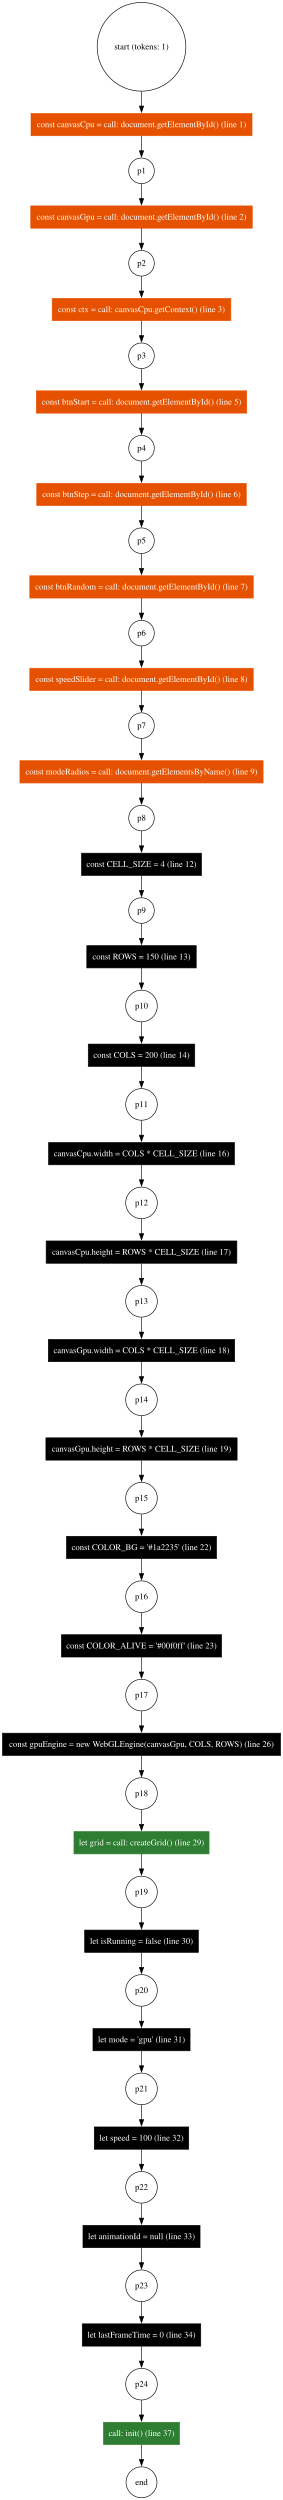
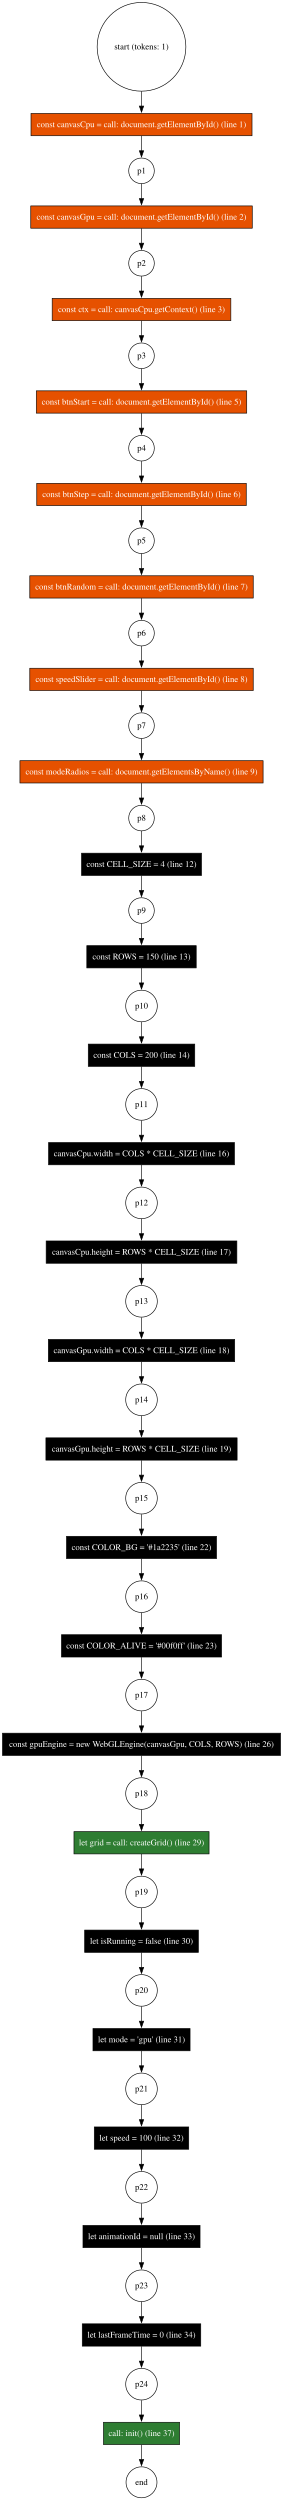
<svg xmlns="http://www.w3.org/2000/svg" xmlns:xlink="http://www.w3.org/1999/xlink" width="457pt" height="4039pt" viewBox="0.00 0.00 457.00 4039.00">
  <g id="graph0" class="graph" transform="scale(1 1) rotate(0) translate(4 4035.39)">
    <polygon fill="white" stroke="none" points="-4,4 -4,-4035.39 453.25,-4035.39 453.25,4 -4,4" />
    <g id="node1" class="node">
      <ellipse fill="none" stroke="black" cx="224.62" cy="-3959.75" rx="71.65" ry="71.65" />
      <text xml:space="preserve" text-anchor="middle" x="224.62" y="-3955.55" font-family="Times,serif" font-size="14.00">start (tokens: 1)</text>
    </g>
    <g id="node27" class="node">
      <g id="a_node27">
        <a xlink:title="Unresolved call">
-           <polygon fill="#e65100" stroke="#e65100" points="403.16,-3852.1 46.09,-3852.1 46.09,-3816.1 403.16,-3816.1 403.16,-3852.1" />
+           <polygon fill="#e65100" stroke="black" points="403.16,-3852.1 46.09,-3852.1 46.09,-3816.1 403.16,-3816.1 403.16,-3852.1" />
          <text xml:space="preserve" text-anchor="middle" x="224.62" y="-3829.9" font-family="Times,serif" font-size="14.00" fill="white">const canvasCpu = call: document.getElementById() (line 1)</text>
        </a>
      </g>
    </g>
    <g id="edge1" class="edge">
      <path fill="none" stroke="black" d="M224.62,-3887.9C224.62,-3879.46 224.62,-3871.26 224.62,-3863.93" />
      <polygon fill="black" stroke="black" points="228.12,-3864.04 224.62,-3854.04 221.12,-3864.04 228.12,-3864.04" />
    </g>
    <g id="node2" class="node">
      <ellipse fill="none" stroke="black" cx="224.62" cy="-24.98" rx="24.98" ry="24.98" />
      <text xml:space="preserve" text-anchor="middle" x="224.62" y="-20.78" font-family="Times,serif" font-size="14.00">end</text>
    </g>
    <g id="node3" class="node">
      <ellipse fill="none" stroke="black" cx="224.62" cy="-3759.41" rx="20.69" ry="20.69" />
      <text xml:space="preserve" text-anchor="middle" x="224.62" y="-3755.21" font-family="Times,serif" font-size="14.00">p1</text>
    </g>
    <g id="node28" class="node">
      <g id="a_node28">
        <a xlink:title="Unresolved call">
-           <polygon fill="#e65100" stroke="#e65100" points="403.55,-3702.71 45.7,-3702.71 45.7,-3666.71 403.55,-3666.71 403.55,-3702.71" />
+           <polygon fill="#e65100" stroke="black" points="403.55,-3702.71 45.7,-3702.71 45.7,-3666.71 403.55,-3666.71 403.55,-3702.71" />
          <text xml:space="preserve" text-anchor="middle" x="224.62" y="-3680.51" font-family="Times,serif" font-size="14.00" fill="white">const canvasGpu = call: document.getElementById() (line 2)</text>
        </a>
      </g>
    </g>
    <g id="edge3" class="edge">
      <path fill="none" stroke="black" d="M224.62,-3738.54C224.62,-3731.09 224.62,-3722.46 224.62,-3714.36" />
      <polygon fill="black" stroke="black" points="228.12,-3714.59 224.62,-3704.59 221.12,-3714.59 228.12,-3714.59" />
    </g>
    <g id="node4" class="node">
      <ellipse fill="none" stroke="black" cx="224.62" cy="-3610.02" rx="20.69" ry="20.69" />
      <text xml:space="preserve" text-anchor="middle" x="224.62" y="-3605.82" font-family="Times,serif" font-size="14.00">p2</text>
    </g>
    <g id="node29" class="node">
      <g id="a_node29">
        <a xlink:title="Unresolved call">
-           <polygon fill="#e65100" stroke="#e65100" points="368.95,-3553.33 80.3,-3553.33 80.3,-3517.33 368.95,-3517.33 368.95,-3553.33" />
+           <polygon fill="#e65100" stroke="black" points="368.95,-3553.33 80.3,-3553.33 80.3,-3517.33 368.95,-3517.33 368.95,-3553.33" />
          <text xml:space="preserve" text-anchor="middle" x="224.62" y="-3531.13" font-family="Times,serif" font-size="14.00" fill="white">const ctx = call: canvasCpu.getContext() (line 3)</text>
        </a>
      </g>
    </g>
    <g id="edge5" class="edge">
      <path fill="none" stroke="black" d="M224.62,-3589.16C224.62,-3581.7 224.62,-3573.07 224.62,-3564.97" />
      <polygon fill="black" stroke="black" points="228.12,-3565.2 224.62,-3555.2 221.12,-3565.2 228.12,-3565.2" />
    </g>
    <g id="node5" class="node">
      <ellipse fill="none" stroke="black" cx="224.62" cy="-3460.63" rx="20.69" ry="20.69" />
      <text xml:space="preserve" text-anchor="middle" x="224.62" y="-3456.43" font-family="Times,serif" font-size="14.00">p3</text>
    </g>
    <g id="node30" class="node">
      <g id="a_node30">
        <a xlink:title="Unresolved call">
-           <polygon fill="#e65100" stroke="#e65100" points="394.61,-3403.94 54.64,-3403.94 54.64,-3367.94 394.61,-3367.94 394.61,-3403.94" />
+           <polygon fill="#e65100" stroke="black" points="394.61,-3403.94 54.64,-3403.94 54.64,-3367.94 394.61,-3367.94 394.61,-3403.94" />
          <text xml:space="preserve" text-anchor="middle" x="224.62" y="-3381.74" font-family="Times,serif" font-size="14.00" fill="white">const btnStart = call: document.getElementById() (line 5)</text>
        </a>
      </g>
    </g>
    <g id="edge7" class="edge">
      <path fill="none" stroke="black" d="M224.62,-3439.77C224.62,-3432.31 224.62,-3423.68 224.62,-3415.58" />
      <polygon fill="black" stroke="black" points="228.12,-3415.82 224.62,-3405.82 221.12,-3415.82 228.12,-3415.82" />
    </g>
    <g id="node6" class="node">
      <ellipse fill="none" stroke="black" cx="224.62" cy="-3311.25" rx="20.69" ry="20.69" />
      <text xml:space="preserve" text-anchor="middle" x="224.62" y="-3307.05" font-family="Times,serif" font-size="14.00">p4</text>
    </g>
    <g id="node31" class="node">
      <g id="a_node31">
        <a xlink:title="Unresolved call">
-           <polygon fill="#e65100" stroke="#e65100" points="393.84,-3254.55 55.41,-3254.55 55.41,-3218.55 393.84,-3218.55 393.84,-3254.55" />
+           <polygon fill="#e65100" stroke="black" points="393.84,-3254.55 55.41,-3254.55 55.41,-3218.55 393.84,-3218.55 393.84,-3254.55" />
          <text xml:space="preserve" text-anchor="middle" x="224.62" y="-3232.35" font-family="Times,serif" font-size="14.00" fill="white">const btnStep = call: document.getElementById() (line 6)</text>
        </a>
      </g>
    </g>
    <g id="edge9" class="edge">
      <path fill="none" stroke="black" d="M224.62,-3290.38C224.62,-3282.92 224.62,-3274.29 224.62,-3266.2" />
      <polygon fill="black" stroke="black" points="228.12,-3266.43 224.62,-3256.43 221.12,-3266.43 228.12,-3266.43" />
    </g>
    <g id="node7" class="node">
      <ellipse fill="none" stroke="black" cx="224.62" cy="-3161.86" rx="20.69" ry="20.69" />
      <text xml:space="preserve" text-anchor="middle" x="224.62" y="-3157.66" font-family="Times,serif" font-size="14.00">p5</text>
    </g>
    <g id="node32" class="node">
      <g id="a_node32">
        <a xlink:title="Unresolved call">
-           <polygon fill="#e65100" stroke="#e65100" points="405.11,-3105.16 44.14,-3105.16 44.14,-3069.16 405.11,-3069.16 405.11,-3105.16" />
+           <polygon fill="#e65100" stroke="black" points="405.11,-3105.16 44.14,-3105.16 44.14,-3069.16 405.11,-3069.16 405.11,-3105.16" />
          <text xml:space="preserve" text-anchor="middle" x="224.62" y="-3082.96" font-family="Times,serif" font-size="14.00" fill="white">const btnRandom = call: document.getElementById() (line 7)</text>
        </a>
      </g>
    </g>
    <g id="edge11" class="edge">
      <path fill="none" stroke="black" d="M224.62,-3140.99C224.62,-3133.54 224.62,-3124.91 224.62,-3116.81" />
      <polygon fill="black" stroke="black" points="228.12,-3117.04 224.62,-3107.04 221.12,-3117.04 228.12,-3117.04" />
    </g>
    <g id="node8" class="node">
      <ellipse fill="none" stroke="black" cx="224.62" cy="-3012.47" rx="20.69" ry="20.69" />
      <text xml:space="preserve" text-anchor="middle" x="224.62" y="-3008.27" font-family="Times,serif" font-size="14.00">p6</text>
    </g>
    <g id="node33" class="node">
      <g id="a_node33">
        <a xlink:title="Unresolved call">
-           <polygon fill="#e65100" stroke="#e65100" points="405.1,-2955.78 44.14,-2955.78 44.14,-2919.78 405.1,-2919.78 405.1,-2955.78" />
+           <polygon fill="#e65100" stroke="black" points="405.1,-2955.78 44.14,-2955.78 44.14,-2919.78 405.1,-2919.78 405.1,-2955.78" />
          <text xml:space="preserve" text-anchor="middle" x="224.62" y="-2933.58" font-family="Times,serif" font-size="14.00" fill="white">const speedSlider = call: document.getElementById() (line 8)</text>
        </a>
      </g>
    </g>
    <g id="edge13" class="edge">
      <path fill="none" stroke="black" d="M224.62,-2991.61C224.62,-2984.15 224.62,-2975.52 224.62,-2967.42" />
      <polygon fill="black" stroke="black" points="228.12,-2967.66 224.62,-2957.66 221.12,-2967.66 228.12,-2967.66" />
    </g>
    <g id="node9" class="node">
      <ellipse fill="none" stroke="black" cx="224.62" cy="-2863.08" rx="20.69" ry="20.69" />
      <text xml:space="preserve" text-anchor="middle" x="224.62" y="-2858.88" font-family="Times,serif" font-size="14.00">p7</text>
    </g>
    <g id="node34" class="node">
      <g id="a_node34">
        <a xlink:title="Unresolved call">
-           <polygon fill="#e65100" stroke="#e65100" points="421.05,-2806.39 28.2,-2806.39 28.2,-2770.39 421.05,-2770.39 421.05,-2806.39" />
+           <polygon fill="#e65100" stroke="black" points="421.05,-2806.39 28.2,-2806.39 28.2,-2770.39 421.05,-2770.39 421.05,-2806.39" />
          <text xml:space="preserve" text-anchor="middle" x="224.62" y="-2784.19" font-family="Times,serif" font-size="14.00" fill="white">const modeRadios = call: document.getElementsByName() (line 9)</text>
        </a>
      </g>
    </g>
    <g id="edge15" class="edge">
      <path fill="none" stroke="black" d="M224.62,-2842.22C224.62,-2834.76 224.62,-2826.13 224.62,-2818.04" />
      <polygon fill="black" stroke="black" points="228.12,-2818.27 224.62,-2808.27 221.12,-2818.27 228.12,-2818.27" />
    </g>
    <g id="node10" class="node">
      <ellipse fill="none" stroke="black" cx="224.62" cy="-2713.7" rx="20.69" ry="20.69" />
      <text xml:space="preserve" text-anchor="middle" x="224.62" y="-2709.5" font-family="Times,serif" font-size="14.00">p8</text>
    </g>
    <g id="node35" class="node">
      <polygon fill="black" stroke="black" points="321.53,-2657 127.72,-2657 127.72,-2621 321.53,-2621 321.53,-2657" />
      <text xml:space="preserve" text-anchor="middle" x="224.62" y="-2634.8" font-family="Times,serif" font-size="14.00" fill="white">const CELL_SIZE = 4 (line 12)</text>
    </g>
    <g id="edge17" class="edge">
      <path fill="none" stroke="black" d="M224.62,-2692.83C224.62,-2685.38 224.62,-2676.75 224.62,-2668.65" />
      <polygon fill="black" stroke="black" points="228.12,-2668.88 224.62,-2658.88 221.12,-2668.88 228.12,-2668.88" />
    </g>
    <g id="node11" class="node">
      <ellipse fill="none" stroke="black" cx="224.62" cy="-2564.31" rx="20.69" ry="20.69" />
      <text xml:space="preserve" text-anchor="middle" x="224.62" y="-2560.11" font-family="Times,serif" font-size="14.00">p9</text>
    </g>
    <g id="node36" class="node">
      <polygon fill="black" stroke="black" points="312.98,-2507.62 136.27,-2507.62 136.27,-2471.62 312.98,-2471.62 312.98,-2507.62" />
      <text xml:space="preserve" text-anchor="middle" x="224.62" y="-2485.42" font-family="Times,serif" font-size="14.00" fill="white">const ROWS = 150 (line 13)</text>
    </g>
    <g id="edge19" class="edge">
      <path fill="none" stroke="black" d="M224.62,-2543.45C224.62,-2535.99 224.62,-2527.36 224.62,-2519.26" />
      <polygon fill="black" stroke="black" points="228.12,-2519.5 224.62,-2509.5 221.12,-2519.5 228.12,-2519.5" />
    </g>
    <g id="node12" class="node">
      <ellipse fill="none" stroke="black" cx="224.62" cy="-2410.1" rx="25.52" ry="25.52" />
      <text xml:space="preserve" text-anchor="middle" x="224.62" y="-2405.9" font-family="Times,serif" font-size="14.00">p10</text>
    </g>
    <g id="node37" class="node">
      <polygon fill="black" stroke="black" points="310.65,-2348.57 138.6,-2348.57 138.6,-2312.57 310.65,-2312.57 310.65,-2348.57" />
      <text xml:space="preserve" text-anchor="middle" x="224.62" y="-2326.37" font-family="Times,serif" font-size="14.00" fill="white">const COLS = 200 (line 14)</text>
    </g>
    <g id="edge21" class="edge">
      <path fill="none" stroke="black" d="M224.62,-2384.14C224.62,-2376.5 224.62,-2368.03 224.62,-2360.17" />
      <polygon fill="black" stroke="black" points="228.12,-2360.39 224.62,-2350.39 221.12,-2360.39 228.12,-2360.39" />
    </g>
    <g id="node13" class="node">
      <ellipse fill="none" stroke="black" cx="224.62" cy="-2251.05" rx="25.52" ry="25.52" />
      <text xml:space="preserve" text-anchor="middle" x="224.62" y="-2246.85" font-family="Times,serif" font-size="14.00">p11</text>
    </g>
    <g id="node38" class="node">
      <polygon fill="black" stroke="black" points="374.8,-2189.53 74.44,-2189.53 74.44,-2153.53 374.8,-2153.53 374.8,-2189.53" />
      <text xml:space="preserve" text-anchor="middle" x="224.62" y="-2167.33" font-family="Times,serif" font-size="14.00" fill="white">canvasCpu.width = COLS * CELL_SIZE (line 16)</text>
    </g>
    <g id="edge23" class="edge">
      <path fill="none" stroke="black" d="M224.62,-2225.1C224.62,-2217.45 224.62,-2208.99 224.62,-2201.12" />
      <polygon fill="black" stroke="black" points="228.12,-2201.35 224.62,-2191.35 221.12,-2201.35 228.12,-2201.35" />
    </g>
    <g id="node14" class="node">
      <ellipse fill="none" stroke="black" cx="224.62" cy="-2092.01" rx="25.52" ry="25.52" />
      <text xml:space="preserve" text-anchor="middle" x="224.62" y="-2087.81" font-family="Times,serif" font-size="14.00">p12</text>
    </g>
    <g id="node39" class="node">
      <polygon fill="black" stroke="black" points="378.69,-2030.49 70.56,-2030.49 70.56,-1994.49 378.69,-1994.49 378.69,-2030.49" />
      <text xml:space="preserve" text-anchor="middle" x="224.62" y="-2008.29" font-family="Times,serif" font-size="14.00" fill="white">canvasCpu.height = ROWS * CELL_SIZE (line 17)</text>
    </g>
    <g id="edge25" class="edge">
      <path fill="none" stroke="black" d="M224.62,-2066.05C224.62,-2058.41 224.62,-2049.94 224.62,-2042.08" />
      <polygon fill="black" stroke="black" points="228.12,-2042.3 224.62,-2032.3 221.12,-2042.3 228.12,-2042.3" />
    </g>
    <g id="node15" class="node">
      <ellipse fill="none" stroke="black" cx="224.62" cy="-1932.96" rx="25.52" ry="25.52" />
      <text xml:space="preserve" text-anchor="middle" x="224.62" y="-1928.76" font-family="Times,serif" font-size="14.00">p13</text>
    </g>
    <g id="node40" class="node">
      <polygon fill="black" stroke="black" points="375.19,-1871.44 74.06,-1871.44 74.06,-1835.44 375.19,-1835.44 375.19,-1871.44" />
      <text xml:space="preserve" text-anchor="middle" x="224.62" y="-1849.24" font-family="Times,serif" font-size="14.00" fill="white">canvasGpu.width = COLS * CELL_SIZE (line 18)</text>
    </g>
    <g id="edge27" class="edge">
      <path fill="none" stroke="black" d="M224.62,-1907.01C224.62,-1899.37 224.62,-1890.9 224.62,-1883.04" />
      <polygon fill="black" stroke="black" points="228.12,-1883.26 224.62,-1873.26 221.12,-1883.26 228.12,-1883.26" />
    </g>
    <g id="node16" class="node">
      <ellipse fill="none" stroke="black" cx="224.62" cy="-1773.92" rx="25.52" ry="25.52" />
      <text xml:space="preserve" text-anchor="middle" x="224.62" y="-1769.72" font-family="Times,serif" font-size="14.00">p14</text>
    </g>
    <g id="node41" class="node">
      <polygon fill="black" stroke="black" points="379.07,-1712.4 70.17,-1712.4 70.17,-1676.4 379.07,-1676.4 379.07,-1712.4" />
      <text xml:space="preserve" text-anchor="middle" x="224.62" y="-1690.2" font-family="Times,serif" font-size="14.00" fill="white">canvasGpu.height = ROWS * CELL_SIZE (line 19)</text>
    </g>
    <g id="edge29" class="edge">
      <path fill="none" stroke="black" d="M224.62,-1747.96C224.62,-1740.32 224.62,-1731.86 224.62,-1723.99" />
      <polygon fill="black" stroke="black" points="228.12,-1724.22 224.62,-1714.22 221.12,-1724.22 228.12,-1724.22" />
    </g>
    <g id="node17" class="node">
      <ellipse fill="none" stroke="black" cx="224.62" cy="-1614.88" rx="25.52" ry="25.52" />
      <text xml:space="preserve" text-anchor="middle" x="224.62" y="-1610.68" font-family="Times,serif" font-size="14.00">p15</text>
    </g>
    <g id="node42" class="node">
      <polygon fill="black" stroke="black" points="345.83,-1553.35 103.41,-1553.35 103.41,-1517.35 345.83,-1517.35 345.83,-1553.35" />
      <text xml:space="preserve" text-anchor="middle" x="224.62" y="-1531.15" font-family="Times,serif" font-size="14.00" fill="white">const COLOR_BG = '#1a2235' (line 22)</text>
    </g>
    <g id="edge31" class="edge">
      <path fill="none" stroke="black" d="M224.62,-1588.92C224.62,-1581.28 224.62,-1572.81 224.62,-1564.95" />
      <polygon fill="black" stroke="black" points="228.12,-1565.17 224.62,-1555.17 221.12,-1565.17 228.12,-1565.17" />
    </g>
    <g id="node18" class="node">
      <ellipse fill="none" stroke="black" cx="224.62" cy="-1455.83" rx="25.52" ry="25.52" />
      <text xml:space="preserve" text-anchor="middle" x="224.62" y="-1451.63" font-family="Times,serif" font-size="14.00">p16</text>
    </g>
    <g id="node43" class="node">
      <polygon fill="black" stroke="black" points="353.99,-1394.31 95.26,-1394.31 95.26,-1358.31 353.99,-1358.31 353.99,-1394.31" />
      <text xml:space="preserve" text-anchor="middle" x="224.62" y="-1372.11" font-family="Times,serif" font-size="14.00" fill="white">const COLOR_ALIVE = '#00f0ff' (line 23)</text>
    </g>
    <g id="edge33" class="edge">
      <path fill="none" stroke="black" d="M224.62,-1429.88C224.62,-1422.23 224.62,-1413.77 224.62,-1405.9" />
      <polygon fill="black" stroke="black" points="228.12,-1406.13 224.62,-1396.13 221.12,-1406.13 228.12,-1406.13" />
    </g>
    <g id="node19" class="node">
      <ellipse fill="none" stroke="black" cx="224.62" cy="-1296.79" rx="25.52" ry="25.52" />
      <text xml:space="preserve" text-anchor="middle" x="224.62" y="-1292.59" font-family="Times,serif" font-size="14.00">p17</text>
    </g>
    <g id="node44" class="node">
      <polygon fill="black" stroke="black" points="449.25,-1235.27 0,-1235.27 0,-1199.27 449.25,-1199.27 449.25,-1235.27" />
      <text xml:space="preserve" text-anchor="middle" x="224.62" y="-1213.07" font-family="Times,serif" font-size="14.00" fill="white">const gpuEngine = new WebGLEngine(canvasGpu, COLS, ROWS) (line 26)</text>
    </g>
    <g id="edge35" class="edge">
      <path fill="none" stroke="black" d="M224.62,-1270.83C224.62,-1263.19 224.62,-1254.73 224.62,-1246.86" />
      <polygon fill="black" stroke="black" points="228.12,-1247.08 224.62,-1237.08 221.12,-1247.08 228.12,-1247.08" />
    </g>
    <g id="node20" class="node">
      <ellipse fill="none" stroke="black" cx="224.62" cy="-1137.74" rx="25.52" ry="25.52" />
      <text xml:space="preserve" text-anchor="middle" x="224.62" y="-1133.54" font-family="Times,serif" font-size="14.00">p18</text>
    </g>
    <g id="node45" class="node">
      <g id="a_node45">
        <a xlink:title="Resolved to createGrid in /Users/pingchungtsai/My Drive (ric6121824@gmail.com)/Digital Media MSc/Semester 4/GameOfLife_Simulator/app.js">
-           <polygon fill="#2e7d32" stroke="#2e7d32" points="333.75,-1076.22 115.5,-1076.22 115.5,-1040.22 333.75,-1040.22 333.75,-1076.22" />
+           <polygon fill="#2e7d32" stroke="black" points="333.75,-1076.22 115.5,-1076.22 115.5,-1040.22 333.75,-1040.22 333.75,-1076.22" />
          <text xml:space="preserve" text-anchor="middle" x="224.62" y="-1054.02" font-family="Times,serif" font-size="14.00" fill="white">let grid = call: createGrid() (line 29)</text>
        </a>
      </g>
    </g>
    <g id="edge37" class="edge">
      <path fill="none" stroke="black" d="M224.62,-1111.79C224.62,-1104.15 224.62,-1095.68 224.62,-1087.82" />
      <polygon fill="black" stroke="black" points="228.12,-1088.04 224.62,-1078.04 221.12,-1088.04 228.12,-1088.04" />
    </g>
    <g id="node21" class="node">
      <ellipse fill="none" stroke="black" cx="224.62" cy="-978.7" rx="25.52" ry="25.52" />
      <text xml:space="preserve" text-anchor="middle" x="224.62" y="-974.5" font-family="Times,serif" font-size="14.00">p19</text>
    </g>
    <g id="node46" class="node">
      <polygon fill="black" stroke="black" points="316.47,-917.18 132.77,-917.18 132.77,-881.18 316.47,-881.18 316.47,-917.18" />
      <text xml:space="preserve" text-anchor="middle" x="224.62" y="-894.98" font-family="Times,serif" font-size="14.00" fill="white">let isRunning = false (line 30)</text>
    </g>
    <g id="edge39" class="edge">
      <path fill="none" stroke="black" d="M224.62,-952.75C224.62,-945.1 224.62,-936.64 224.62,-928.77" />
      <polygon fill="black" stroke="black" points="228.12,-929 224.62,-919 221.12,-929 228.12,-929" />
    </g>
    <g id="node22" class="node">
      <ellipse fill="none" stroke="black" cx="224.62" cy="-819.66" rx="25.52" ry="25.52" />
      <text xml:space="preserve" text-anchor="middle" x="224.62" y="-815.46" font-family="Times,serif" font-size="14.00">p20</text>
    </g>
    <g id="node47" class="node">
      <polygon fill="black" stroke="black" points="303.05,-758.13 146.2,-758.13 146.2,-722.13 303.05,-722.13 303.05,-758.13" />
      <text xml:space="preserve" text-anchor="middle" x="224.62" y="-735.93" font-family="Times,serif" font-size="14.00" fill="white">let mode = 'gpu' (line 31)</text>
    </g>
    <g id="edge41" class="edge">
      <path fill="none" stroke="black" d="M224.62,-793.7C224.62,-786.06 224.62,-777.59 224.62,-769.73" />
      <polygon fill="black" stroke="black" points="228.12,-769.95 224.62,-759.95 221.12,-769.95 228.12,-769.95" />
    </g>
    <g id="node23" class="node">
      <ellipse fill="none" stroke="black" cx="224.62" cy="-660.61" rx="25.52" ry="25.52" />
      <text xml:space="preserve" text-anchor="middle" x="224.62" y="-656.41" font-family="Times,serif" font-size="14.00">p21</text>
    </g>
    <g id="node48" class="node">
      <polygon fill="black" stroke="black" points="300.92,-599.09 148.33,-599.09 148.33,-563.09 300.92,-563.09 300.92,-599.09" />
      <text xml:space="preserve" text-anchor="middle" x="224.62" y="-576.89" font-family="Times,serif" font-size="14.00" fill="white">let speed = 100 (line 32)</text>
    </g>
    <g id="edge43" class="edge">
      <path fill="none" stroke="black" d="M224.62,-634.66C224.62,-627.02 224.62,-618.55 224.62,-610.69" />
      <polygon fill="black" stroke="black" points="228.12,-610.91 224.62,-600.91 221.12,-610.91 228.12,-610.91" />
    </g>
    <g id="node24" class="node">
      <ellipse fill="none" stroke="black" cx="224.62" cy="-501.57" rx="25.52" ry="25.52" />
      <text xml:space="preserve" text-anchor="middle" x="224.62" y="-497.37" font-family="Times,serif" font-size="14.00">p22</text>
    </g>
    <g id="node49" class="node">
      <polygon fill="black" stroke="black" points="319.19,-440.05 130.06,-440.05 130.06,-404.05 319.19,-404.05 319.19,-440.05" />
      <text xml:space="preserve" text-anchor="middle" x="224.62" y="-417.85" font-family="Times,serif" font-size="14.00" fill="white">let animationId = null (line 33)</text>
    </g>
    <g id="edge45" class="edge">
      <path fill="none" stroke="black" d="M224.62,-475.61C224.62,-467.97 224.62,-459.51 224.62,-451.64" />
      <polygon fill="black" stroke="black" points="228.12,-451.86 224.62,-441.86 221.12,-451.86 228.12,-451.86" />
    </g>
    <g id="node25" class="node">
      <ellipse fill="none" stroke="black" cx="224.62" cy="-342.53" rx="25.52" ry="25.52" />
      <text xml:space="preserve" text-anchor="middle" x="224.62" y="-338.33" font-family="Times,serif" font-size="14.00">p23</text>
    </g>
    <g id="node50" class="node">
      <polygon fill="black" stroke="black" points="320.35,-281 128.9,-281 128.9,-245 320.35,-245 320.35,-281" />
      <text xml:space="preserve" text-anchor="middle" x="224.62" y="-258.8" font-family="Times,serif" font-size="14.00" fill="white">let lastFrameTime = 0 (line 34)</text>
    </g>
    <g id="edge47" class="edge">
      <path fill="none" stroke="black" d="M224.62,-316.57C224.62,-308.93 224.62,-300.46 224.62,-292.6" />
      <polygon fill="black" stroke="black" points="228.12,-292.82 224.62,-282.82 221.12,-292.82 228.12,-292.82" />
    </g>
    <g id="node26" class="node">
      <ellipse fill="none" stroke="black" cx="224.62" cy="-183.48" rx="25.52" ry="25.52" />
      <text xml:space="preserve" text-anchor="middle" x="224.62" y="-179.28" font-family="Times,serif" font-size="14.00">p24</text>
    </g>
    <g id="node51" class="node">
      <g id="a_node51">
        <a xlink:title="Resolved to init in /Users/pingchungtsai/My Drive (ric6121824@gmail.com)/Digital Media MSc/Semester 4/GameOfLife_Simulator/app.js">
-           <polygon fill="#2e7d32" stroke="#2e7d32" points="286.08,-121.96 163.17,-121.96 163.17,-85.96 286.08,-85.96 286.08,-121.96" />
+           <polygon fill="#2e7d32" stroke="black" points="286.08,-121.96 163.17,-121.96 163.17,-85.96 286.08,-85.96 286.08,-121.96" />
          <text xml:space="preserve" text-anchor="middle" x="224.62" y="-99.76" font-family="Times,serif" font-size="14.00" fill="white">call: init() (line 37)</text>
        </a>
      </g>
    </g>
    <g id="edge49" class="edge">
      <path fill="none" stroke="black" d="M224.62,-157.53C224.62,-149.88 224.62,-141.42 224.62,-133.55" />
      <polygon fill="black" stroke="black" points="228.12,-133.78 224.62,-123.78 221.12,-133.78 228.12,-133.78" />
    </g>
    <g id="edge2" class="edge">
      <path fill="none" stroke="black" d="M224.62,-3815.87C224.62,-3808.62 224.62,-3799.96 224.62,-3791.65" />
      <polygon fill="black" stroke="black" points="228.12,-3791.85 224.62,-3781.85 221.12,-3791.85 228.12,-3791.85" />
    </g>
    <g id="edge4" class="edge">
      <path fill="none" stroke="black" d="M224.62,-3666.48C224.62,-3659.24 224.62,-3650.57 224.62,-3642.27" />
      <polygon fill="black" stroke="black" points="228.12,-3642.47 224.62,-3632.47 221.12,-3642.47 228.12,-3642.47" />
    </g>
    <g id="edge6" class="edge">
      <path fill="none" stroke="black" d="M224.62,-3517.1C224.62,-3509.85 224.62,-3501.18 224.62,-3492.88" />
      <polygon fill="black" stroke="black" points="228.12,-3493.08 224.62,-3483.08 221.12,-3493.08 228.12,-3493.08" />
    </g>
    <g id="edge8" class="edge">
      <path fill="none" stroke="black" d="M224.62,-3367.71C224.62,-3360.46 224.62,-3351.8 224.62,-3343.49" />
      <polygon fill="black" stroke="black" points="228.12,-3343.69 224.62,-3333.69 221.12,-3343.69 228.12,-3343.69" />
    </g>
    <g id="edge10" class="edge">
      <path fill="none" stroke="black" d="M224.62,-3218.32C224.62,-3211.08 224.62,-3202.41 224.62,-3194.11" />
      <polygon fill="black" stroke="black" points="228.12,-3194.31 224.62,-3184.31 221.12,-3194.31 228.12,-3194.31" />
    </g>
    <g id="edge12" class="edge">
      <path fill="none" stroke="black" d="M224.62,-3068.94C224.62,-3061.69 224.62,-3053.02 224.62,-3044.72" />
      <polygon fill="black" stroke="black" points="228.12,-3044.92 224.62,-3034.92 221.12,-3044.92 228.12,-3044.92" />
    </g>
    <g id="edge14" class="edge">
      <path fill="none" stroke="black" d="M224.62,-2919.55C224.62,-2912.3 224.62,-2903.64 224.62,-2895.33" />
      <polygon fill="black" stroke="black" points="228.12,-2895.53 224.62,-2885.53 221.12,-2895.53 228.12,-2895.53" />
    </g>
    <g id="edge16" class="edge">
      <path fill="none" stroke="black" d="M224.62,-2770.16C224.62,-2762.92 224.62,-2754.25 224.62,-2745.94" />
      <polygon fill="black" stroke="black" points="228.12,-2746.15 224.62,-2736.15 221.12,-2746.15 228.12,-2746.15" />
    </g>
    <g id="edge18" class="edge">
      <path fill="none" stroke="black" d="M224.62,-2620.78C224.62,-2613.53 224.62,-2604.86 224.62,-2596.56" />
      <polygon fill="black" stroke="black" points="228.12,-2596.76 224.62,-2586.76 221.12,-2596.76 228.12,-2596.76" />
    </g>
    <g id="edge20" class="edge">
      <path fill="none" stroke="black" d="M224.62,-2471.41C224.62,-2464.24 224.62,-2455.61 224.62,-2447.16" />
      <polygon fill="black" stroke="black" points="228.12,-2447.41 224.62,-2437.41 221.12,-2447.41 228.12,-2447.41" />
    </g>
    <g id="edge22" class="edge">
      <path fill="none" stroke="black" d="M224.62,-2312.37C224.62,-2305.19 224.62,-2296.57 224.62,-2288.12" />
      <polygon fill="black" stroke="black" points="228.12,-2288.37 224.62,-2278.37 221.12,-2288.37 228.12,-2288.37" />
    </g>
    <g id="edge24" class="edge">
      <path fill="none" stroke="black" d="M224.62,-2153.32C224.62,-2146.15 224.62,-2137.53 224.62,-2129.08" />
      <polygon fill="black" stroke="black" points="228.12,-2129.33 224.62,-2119.33 221.12,-2129.33 228.12,-2129.33" />
    </g>
    <g id="edge26" class="edge">
      <path fill="none" stroke="black" d="M224.62,-1994.28C224.62,-1987.1 224.62,-1978.48 224.62,-1970.03" />
      <polygon fill="black" stroke="black" points="228.12,-1970.28 224.62,-1960.28 221.12,-1970.28 228.12,-1970.28" />
    </g>
    <g id="edge28" class="edge">
      <path fill="none" stroke="black" d="M224.62,-1835.24C224.62,-1828.06 224.62,-1819.44 224.62,-1810.99" />
      <polygon fill="black" stroke="black" points="228.12,-1811.24 224.62,-1801.24 221.12,-1811.24 228.12,-1811.24" />
    </g>
    <g id="edge30" class="edge">
      <path fill="none" stroke="black" d="M224.62,-1676.19C224.62,-1669.02 224.62,-1660.4 224.62,-1651.95" />
      <polygon fill="black" stroke="black" points="228.12,-1652.19 224.62,-1642.19 221.12,-1652.19 228.12,-1652.19" />
    </g>
    <g id="edge32" class="edge">
      <path fill="none" stroke="black" d="M224.62,-1517.15C224.62,-1509.97 224.62,-1501.35 224.62,-1492.9" />
      <polygon fill="black" stroke="black" points="228.12,-1493.15 224.62,-1483.15 221.12,-1493.15 228.12,-1493.15" />
    </g>
    <g id="edge34" class="edge">
      <path fill="none" stroke="black" d="M224.62,-1358.11C224.62,-1350.93 224.62,-1342.31 224.62,-1333.86" />
      <polygon fill="black" stroke="black" points="228.12,-1334.11 224.62,-1324.11 221.12,-1334.11 228.12,-1334.11" />
    </g>
    <g id="edge36" class="edge">
      <path fill="none" stroke="black" d="M224.62,-1199.06C224.62,-1191.89 224.62,-1183.26 224.62,-1174.81" />
      <polygon fill="black" stroke="black" points="228.12,-1175.06 224.62,-1165.06 221.12,-1175.06 228.12,-1175.06" />
    </g>
    <g id="edge38" class="edge">
      <path fill="none" stroke="black" d="M224.62,-1040.02C224.62,-1032.84 224.62,-1024.22 224.62,-1015.77" />
      <polygon fill="black" stroke="black" points="228.12,-1016.02 224.62,-1006.02 221.12,-1016.02 228.12,-1016.02" />
    </g>
    <g id="edge40" class="edge">
      <path fill="none" stroke="black" d="M224.62,-880.97C224.62,-873.8 224.62,-865.18 224.62,-856.73" />
      <polygon fill="black" stroke="black" points="228.12,-856.98 224.62,-846.98 221.12,-856.98 228.12,-856.98" />
    </g>
    <g id="edge42" class="edge">
      <path fill="none" stroke="black" d="M224.62,-721.93C224.62,-714.75 224.62,-706.13 224.62,-697.68" />
      <polygon fill="black" stroke="black" points="228.12,-697.93 224.62,-687.93 221.12,-697.93 228.12,-697.93" />
    </g>
    <g id="edge44" class="edge">
      <path fill="none" stroke="black" d="M224.62,-562.89C224.62,-555.71 224.62,-547.09 224.62,-538.64" />
      <polygon fill="black" stroke="black" points="228.12,-538.89 224.62,-528.89 221.12,-538.89 228.12,-538.89" />
    </g>
    <g id="edge46" class="edge">
      <path fill="none" stroke="black" d="M224.62,-403.84C224.62,-396.67 224.62,-388.04 224.62,-379.59" />
      <polygon fill="black" stroke="black" points="228.12,-379.84 224.62,-369.84 221.12,-379.84 228.12,-379.84" />
    </g>
    <g id="edge48" class="edge">
      <path fill="none" stroke="black" d="M224.62,-244.8C224.62,-237.62 224.62,-229 224.62,-220.55" />
      <polygon fill="black" stroke="black" points="228.12,-220.8 224.62,-210.8 221.12,-220.8 228.12,-220.8" />
    </g>
    <g id="edge50" class="edge">
      <path fill="none" stroke="black" d="M224.62,-85.49C224.62,-78.44 224.62,-70.02 224.62,-61.77" />
      <polygon fill="black" stroke="black" points="228.12,-61.89 224.62,-51.89 221.12,-61.89 228.12,-61.89" />
    </g>
  </g>
</svg>
